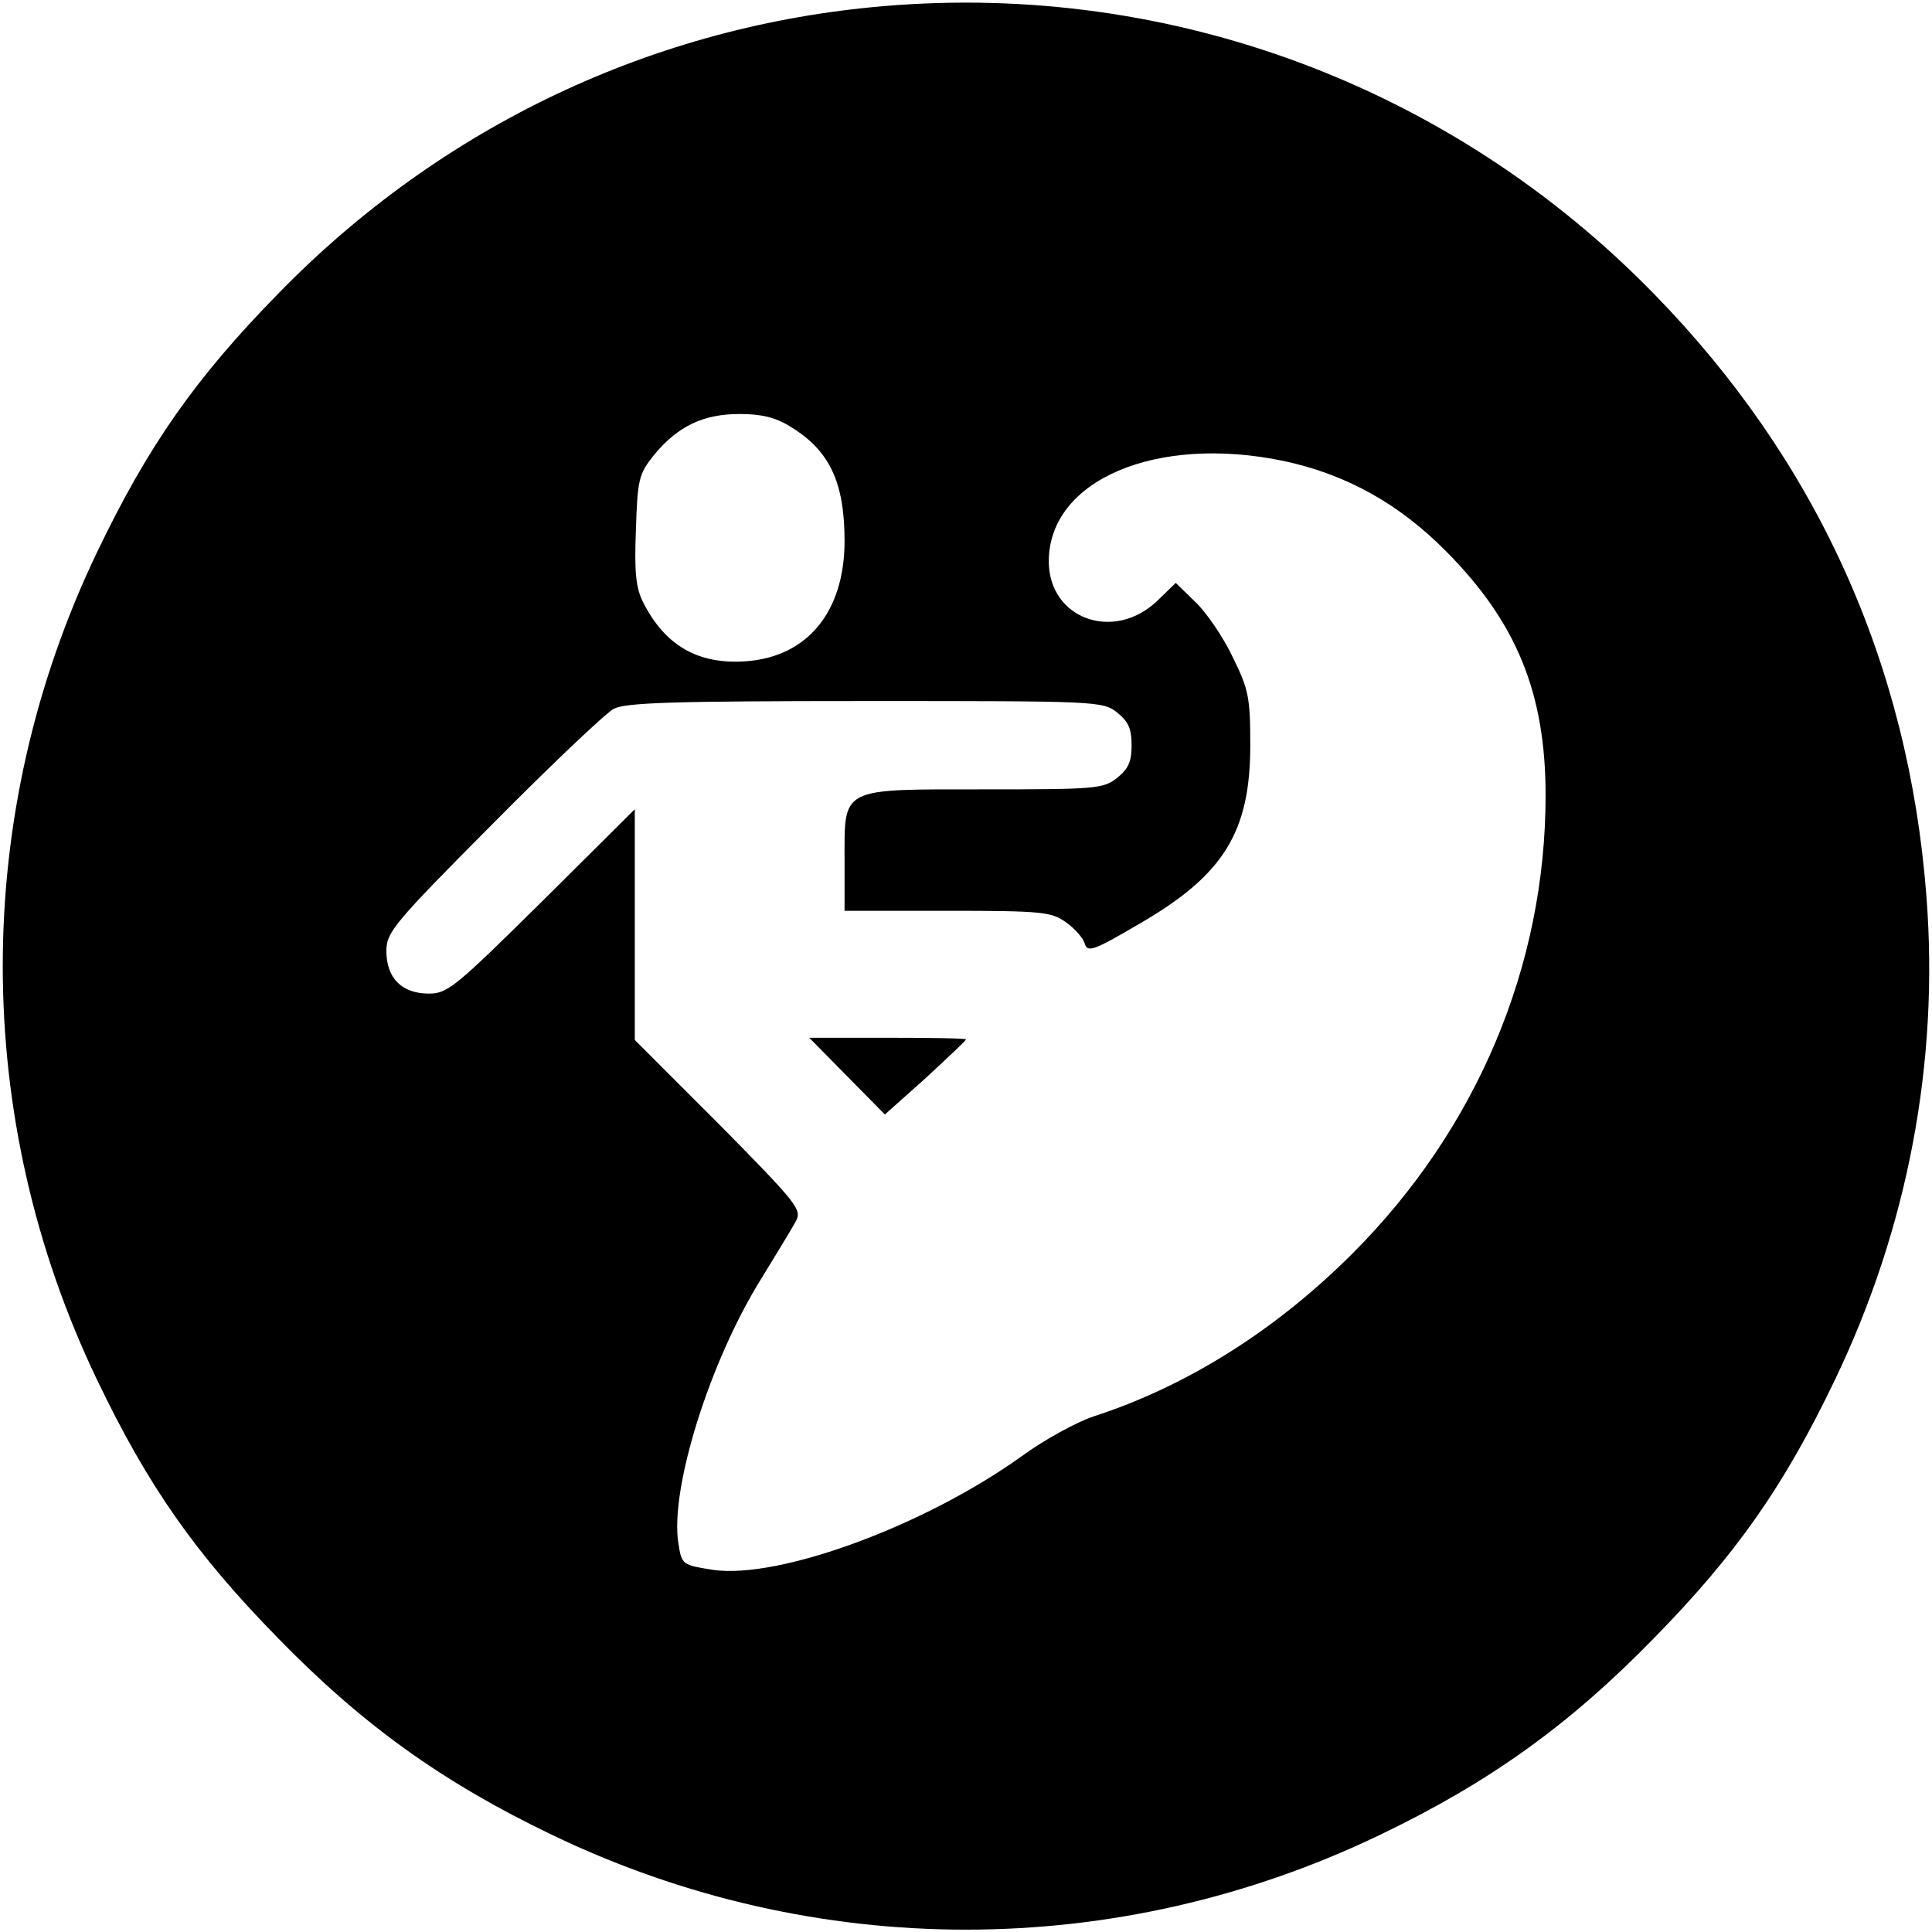
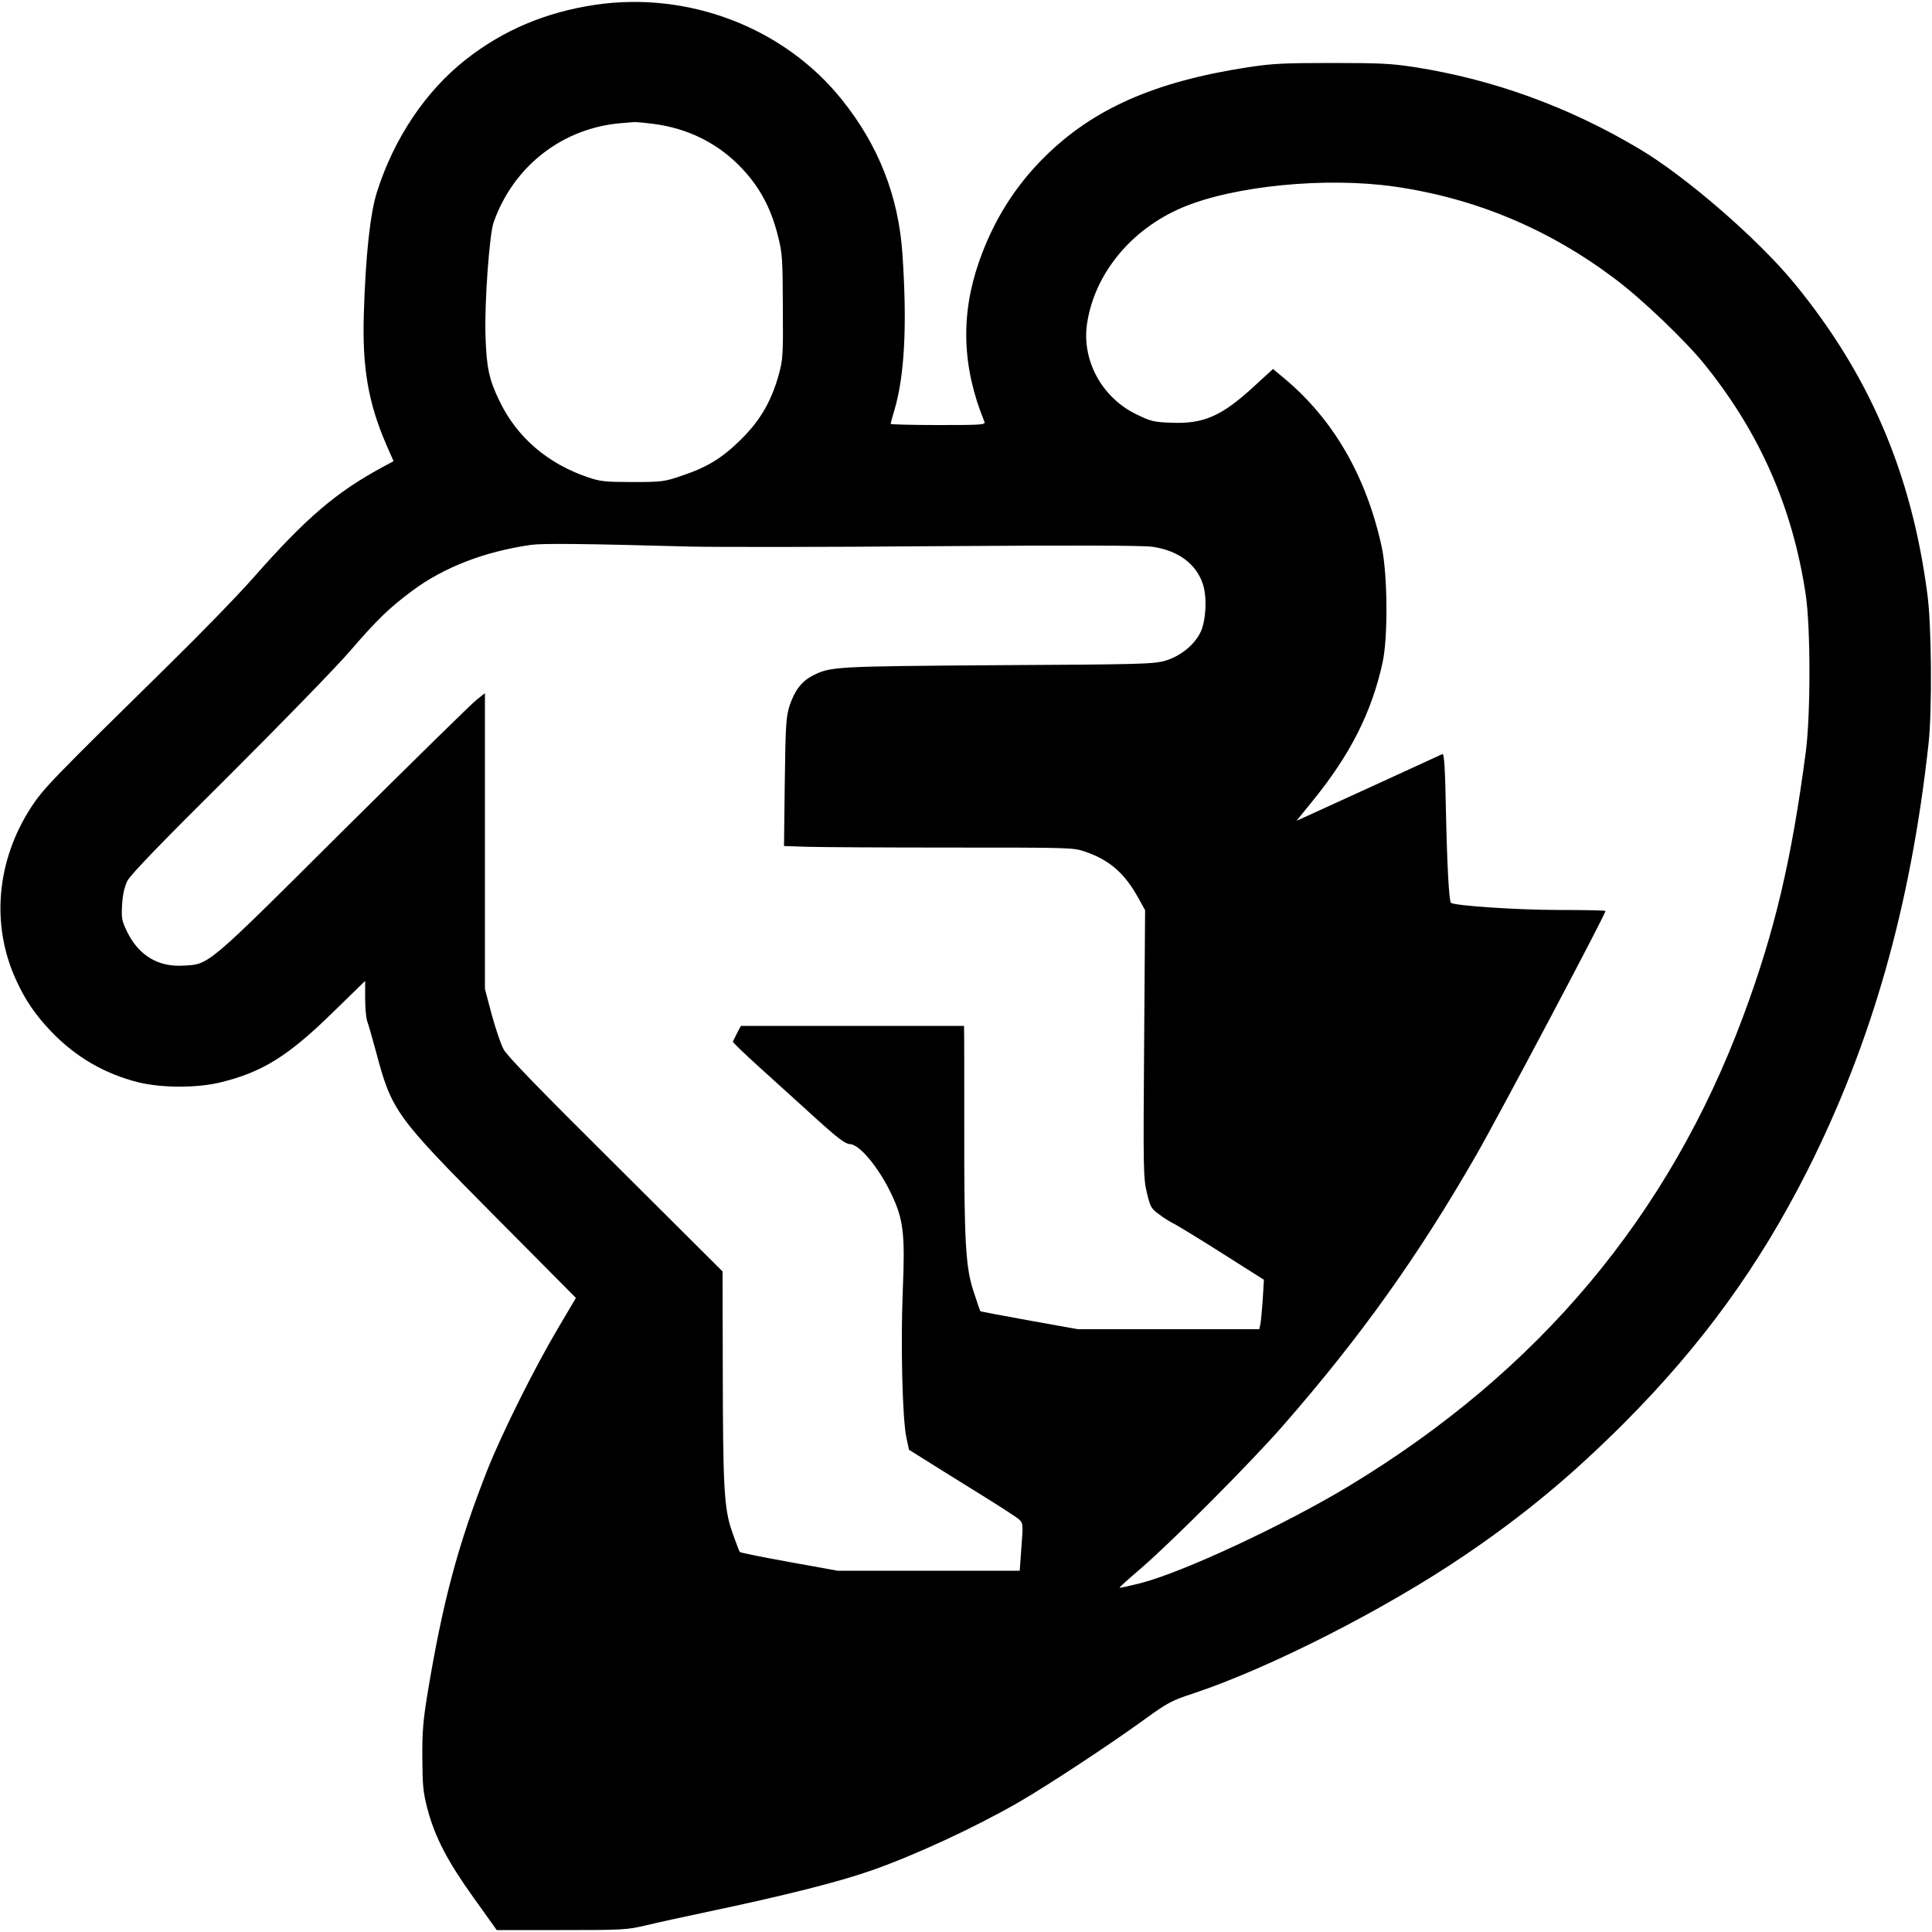
- <svg xmlns="http://www.w3.org/2000/svg" version="1.0" width="350pt" height="350pt" viewBox="0 0 350 350" preserveAspectRatio="xMidYMid meet">
-   <g transform="translate(0,350) scale(0.1,-0.1)" fill="#000000" stroke="none">
-     <path d="M1602 3489 c-417 -35 -803 -218 -1098 -521 -150 -153 -236 -276 -328 -468 -228 -475 -228 -1025 0 -1500 92 -192 178 -315 328 -468 153 -157 298 -261 496 -356 476 -229 1024 -229 1500 0 198 95 343 199 496 356 150 153 236 276 328 468 132 275 189 575 166 875 -32 423 -199 791 -494 1093 -366 375 -874 565 -1394 521z m-170 -762 c71 -43 98 -101 98 -207 0 -128 -67 -210 -179 -218 -86 -6 -146 28 -186 107 -13 26 -16 54 -13 131 3 92 5 101 33 136 43 52 89 74 155 74 39 0 65 -6 92 -23z m893 -62 c113 -24 209 -77 295 -164 127 -128 180 -256 180 -442 0 -308 -124 -604 -350 -830 -138 -138 -299 -240 -469 -295 -30 -10 -89 -42 -130 -72 -177 -127 -440 -223 -559 -206 -56 9 -57 9 -63 48 -16 98 57 331 151 481 27 44 55 90 62 103 11 21 2 32 -140 176 l-152 152 0 209 0 209 -168 -167 c-157 -155 -171 -167 -205 -167 -49 0 -77 28 -77 77 0 34 12 49 193 231 105 106 204 200 219 208 22 11 104 14 456 14 419 0 430 0 456 -21 20 -16 26 -29 26 -59 0 -30 -6 -43 -26 -59 -25 -20 -39 -21 -240 -21 -264 0 -254 5 -254 -130 l0 -90 186 0 c171 0 188 -2 214 -20 16 -11 32 -29 35 -39 5 -17 15 -14 100 36 152 88 200 166 200 323 0 87 -3 101 -32 160 -17 36 -48 81 -67 99 l-36 35 -33 -32 c-79 -76 -197 -33 -197 71 0 147 194 230 425 182z" />
-     <path d="M1534 1551 l69 -70 74 66 c40 37 73 68 73 70 0 2 -64 3 -142 3 l-142 0 68 -69z" />
+ <svg xmlns="http://www.w3.org/2000/svg" version="1.0" width="1000pt" height="1000pt" viewBox="0 0 1000 1000" preserveAspectRatio="xMidYMid meet">
+   <g transform="translate(0,1000) scale(0.1,-0.1)" fill="#000000" stroke="none">
+     <path d="M3080 9975 c-255 -38 -476 -131 -670 -284 -207 -163 -370 -406 -458 -682 -36 -112 -60 -332 -69 -639 -8 -273 23 -454 115 -668 l39 -89 -61 -33 c-236 -128 -391 -260 -660 -565 -77 -88 -271 -288 -431 -445 -620 -609 -659 -650 -723 -747 -181 -278 -210 -611 -78 -897 47 -103 98 -178 181 -265 125 -131 276 -219 451 -263 124 -30 304 -30 427 0 218 54 349 136 583 365 l164 160 0 -91 c0 -50 5 -103 11 -119 6 -15 26 -86 45 -156 82 -308 99 -332 617 -854 l418 -421 -91 -154 c-122 -205 -293 -548 -368 -738 -151 -383 -231 -682 -309 -1155 -23 -140 -28 -199 -27 -335 1 -145 4 -177 27 -265 39 -145 102 -267 238 -457 l120 -168 334 0 c318 0 338 1 437 24 56 14 200 45 318 70 404 85 681 155 855 216 231 82 528 220 755 350 151 87 477 302 655 431 120 87 139 97 255 135 393 131 989 434 1400 713 306 207 554 413 826 685 402 403 700 814 948 1305 335 664 536 1372 628 2211 19 171 16 614 -6 775 -82 626 -300 1135 -688 1608 -187 228 -562 554 -804 697 -362 216 -755 359 -1159 422 -121 19 -180 22 -430 22 -250 0 -310 -3 -435 -22 -486 -75 -802 -215 -1055 -466 -154 -153 -265 -332 -338 -542 -96 -276 -87 -545 28 -826 7 -17 -9 -18 -239 -18 -135 0 -246 3 -246 6 0 4 9 37 20 73 52 178 66 437 41 806 -20 299 -124 564 -315 801 -298 371 -793 561 -1276 489z m300 -616 c170 -21 321 -93 438 -208 105 -103 170 -218 208 -370 23 -89 25 -116 26 -366 2 -250 0 -276 -20 -350 -38 -139 -95 -238 -192 -335 -99 -99 -178 -148 -310 -192 -91 -31 -102 -33 -255 -33 -142 0 -168 3 -230 24 -211 71 -370 208 -460 396 -54 111 -67 174 -72 336 -6 167 20 527 42 588 103 293 360 491 665 514 25 2 52 4 60 5 9 1 54 -3 100 -9z m3840 -325 c415 -60 794 -218 1136 -475 141 -105 370 -324 470 -449 283 -352 452 -736 520 -1185 26 -169 26 -622 1 -815 -74 -562 -161 -931 -323 -1367 -385 -1037 -1060 -1841 -2041 -2434 -336 -203 -864 -449 -1082 -504 -57 -14 -105 -25 -106 -23 -2 2 47 46 108 98 164 141 573 552 738 741 402 460 699 877 998 1397 120 209 671 1249 671 1267 0 3 -109 5 -242 5 -213 0 -539 22 -558 37 -10 9 -20 196 -26 481 -4 215 -9 292 -18 289 -6 -3 -148 -68 -316 -145 -168 -77 -335 -153 -372 -170 l-67 -30 86 106 c193 238 303 456 359 712 29 130 26 457 -4 598 -80 367 -250 661 -505 874 l-58 48 -95 -87 c-170 -157 -263 -198 -432 -191 -87 3 -105 7 -175 41 -183 86 -290 282 -260 475 40 258 229 486 493 598 268 113 744 159 1100 108z m-3650 -1863 c124 -3 698 -3 1275 2 715 5 1072 4 1120 -3 134 -20 226 -88 261 -193 23 -68 16 -196 -14 -253 -33 -65 -104 -121 -181 -144 -62 -17 -117 -19 -866 -23 -844 -6 -865 -7 -957 -53 -58 -30 -94 -76 -121 -156 -18 -57 -21 -93 -25 -395 l-4 -332 119 -4 c65 -2 402 -4 748 -4 627 0 630 0 694 -22 125 -43 203 -112 273 -239 l35 -63 -5 -691 c-5 -652 -4 -695 14 -771 18 -75 22 -82 64 -113 25 -19 61 -41 80 -50 19 -10 131 -78 249 -153 l213 -135 -6 -101 c-4 -55 -9 -112 -12 -127 l-6 -28 -469 0 -470 0 -251 45 c-139 25 -253 47 -254 48 -1 1 -16 45 -33 97 -43 126 -51 256 -50 865 0 259 0 480 -1 493 l0 22 -578 0 -577 0 -20 -37 c-10 -21 -20 -41 -22 -44 -1 -4 61 -64 140 -135 78 -71 208 -188 289 -262 119 -108 154 -133 178 -134 50 -2 150 -123 215 -261 61 -129 70 -204 58 -492 -12 -283 -2 -667 18 -764 l14 -65 72 -45 c39 -25 163 -102 274 -171 112 -69 213 -134 224 -145 20 -19 21 -25 12 -142 l-9 -123 -472 0 -471 0 -249 45 c-138 25 -253 48 -257 52 -3 5 -21 51 -39 103 -43 123 -48 226 -49 867 l-1 482 -553 551 c-386 383 -562 564 -580 598 -15 27 -42 108 -62 181 l-35 132 0 766 0 765 -42 -33 c-24 -18 -333 -322 -688 -674 -716 -713 -696 -696 -831 -703 -130 -8 -230 52 -290 173 -29 60 -31 71 -27 142 3 53 12 92 27 123 16 32 167 189 521 540 273 272 556 563 628 646 144 167 208 229 327 317 164 122 376 203 615 237 61 8 278 6 820 -9z" />
  </g>
</svg>
